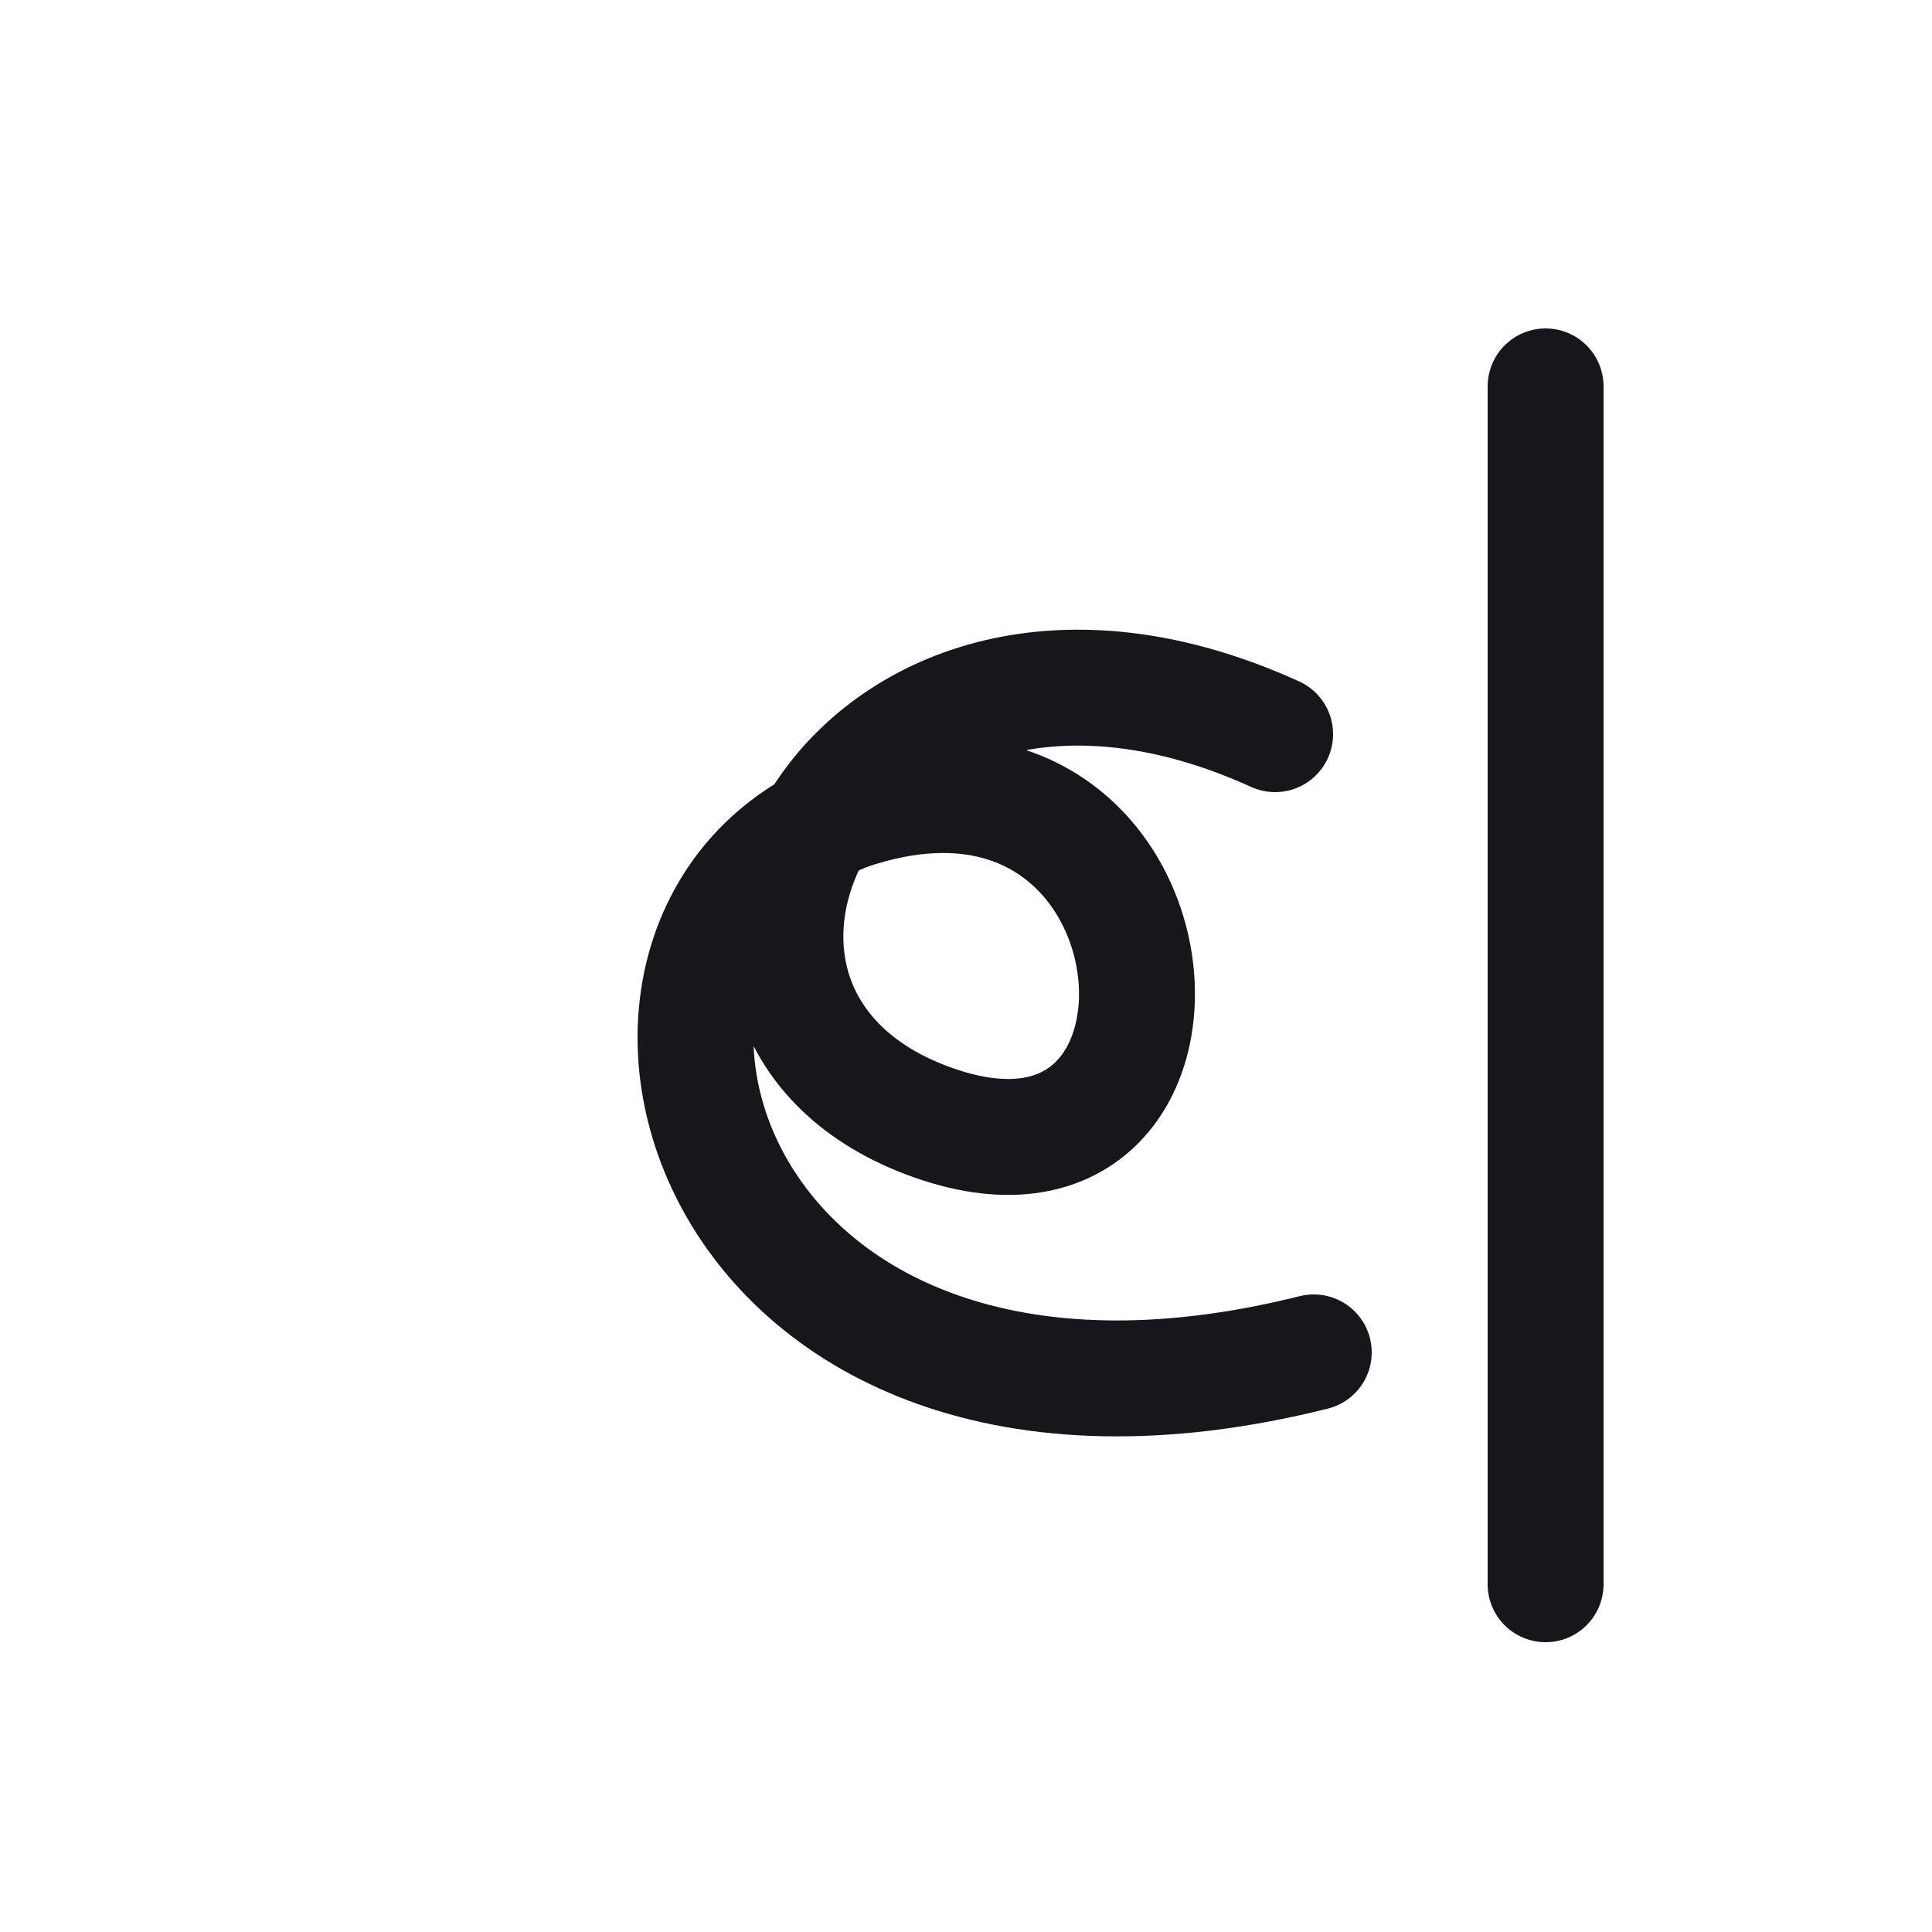
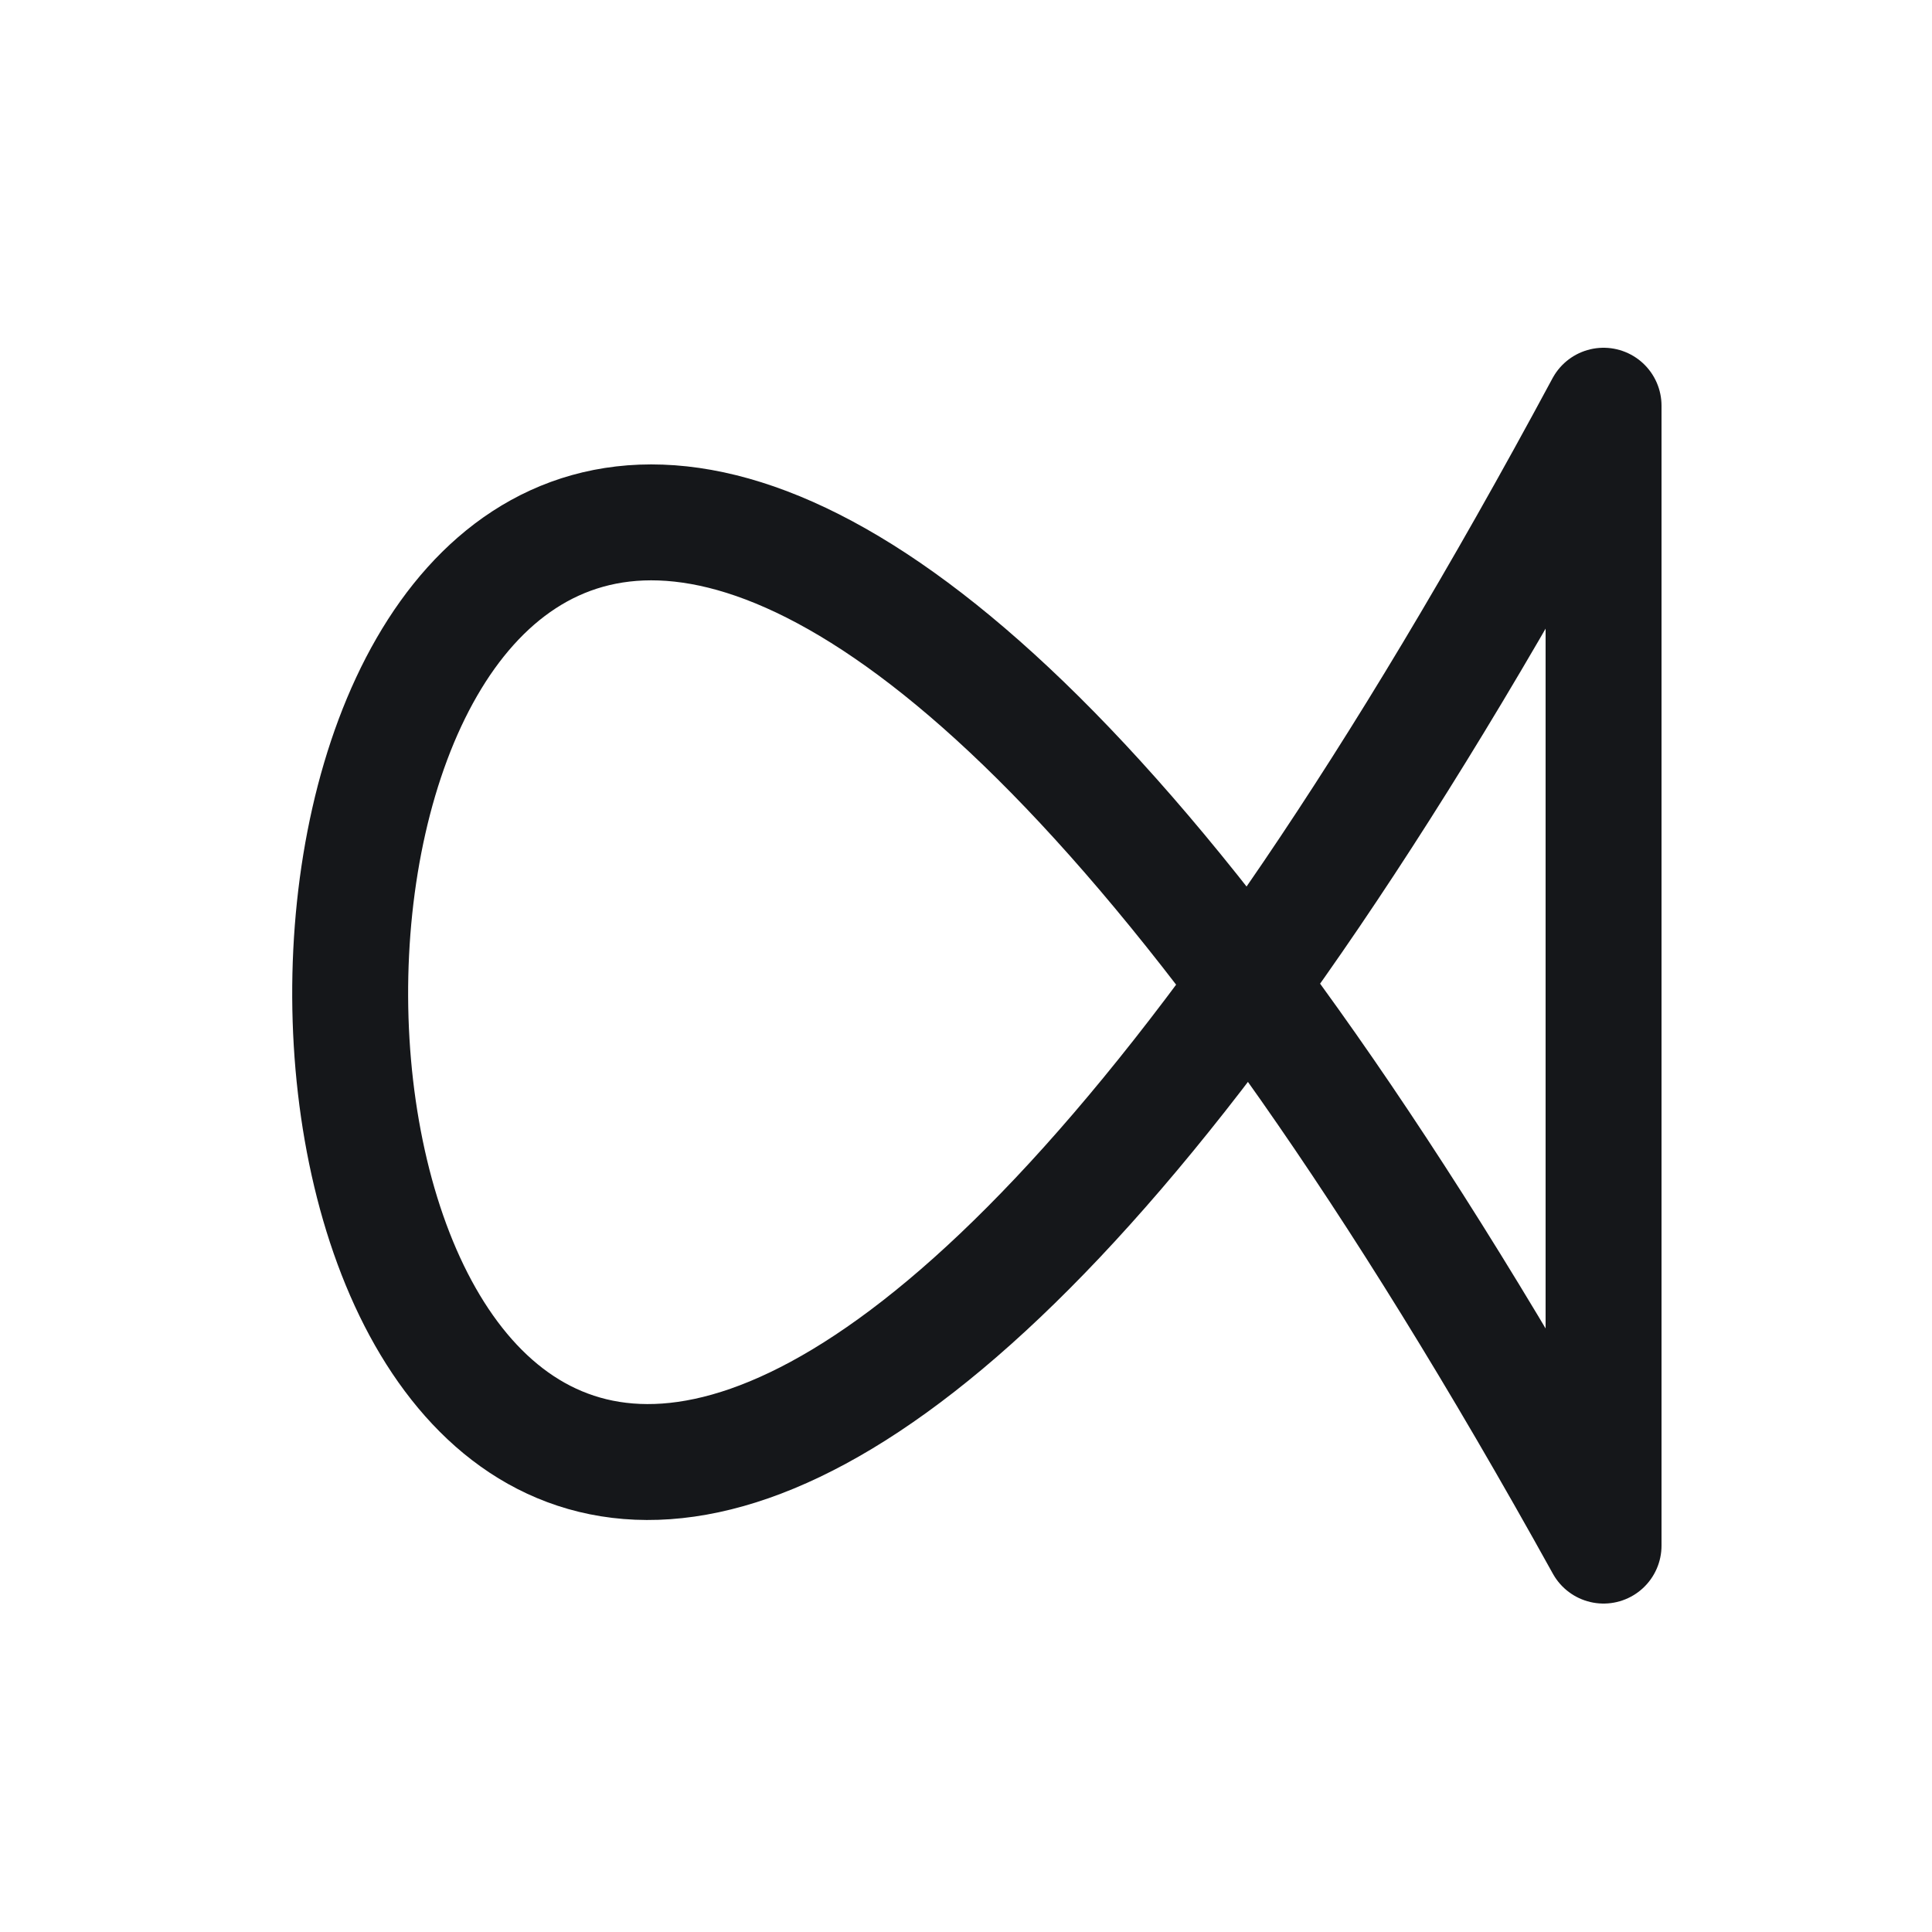
<svg xmlns="http://www.w3.org/2000/svg" viewBox="0 0 100 100">
  <style>path,line,circle,ellipse,polygon,polyline,rect{fill:none;stroke:#15171a;stroke-width:6;stroke-linecap:round;stroke-linejoin:round}.fill{fill:#15171a;stroke:none}</style>
-   <path d="M66,38 C44,28 32,52 48,58 C64,64 62,36 44,42 C28,48 36,78 68,70" />
-   <line x1="80" y1="20" x2="80" y2="82" />
+   <path d="M 83 21 C -3 181 -4 -77 83 80 L 83 21" />
</svg>
